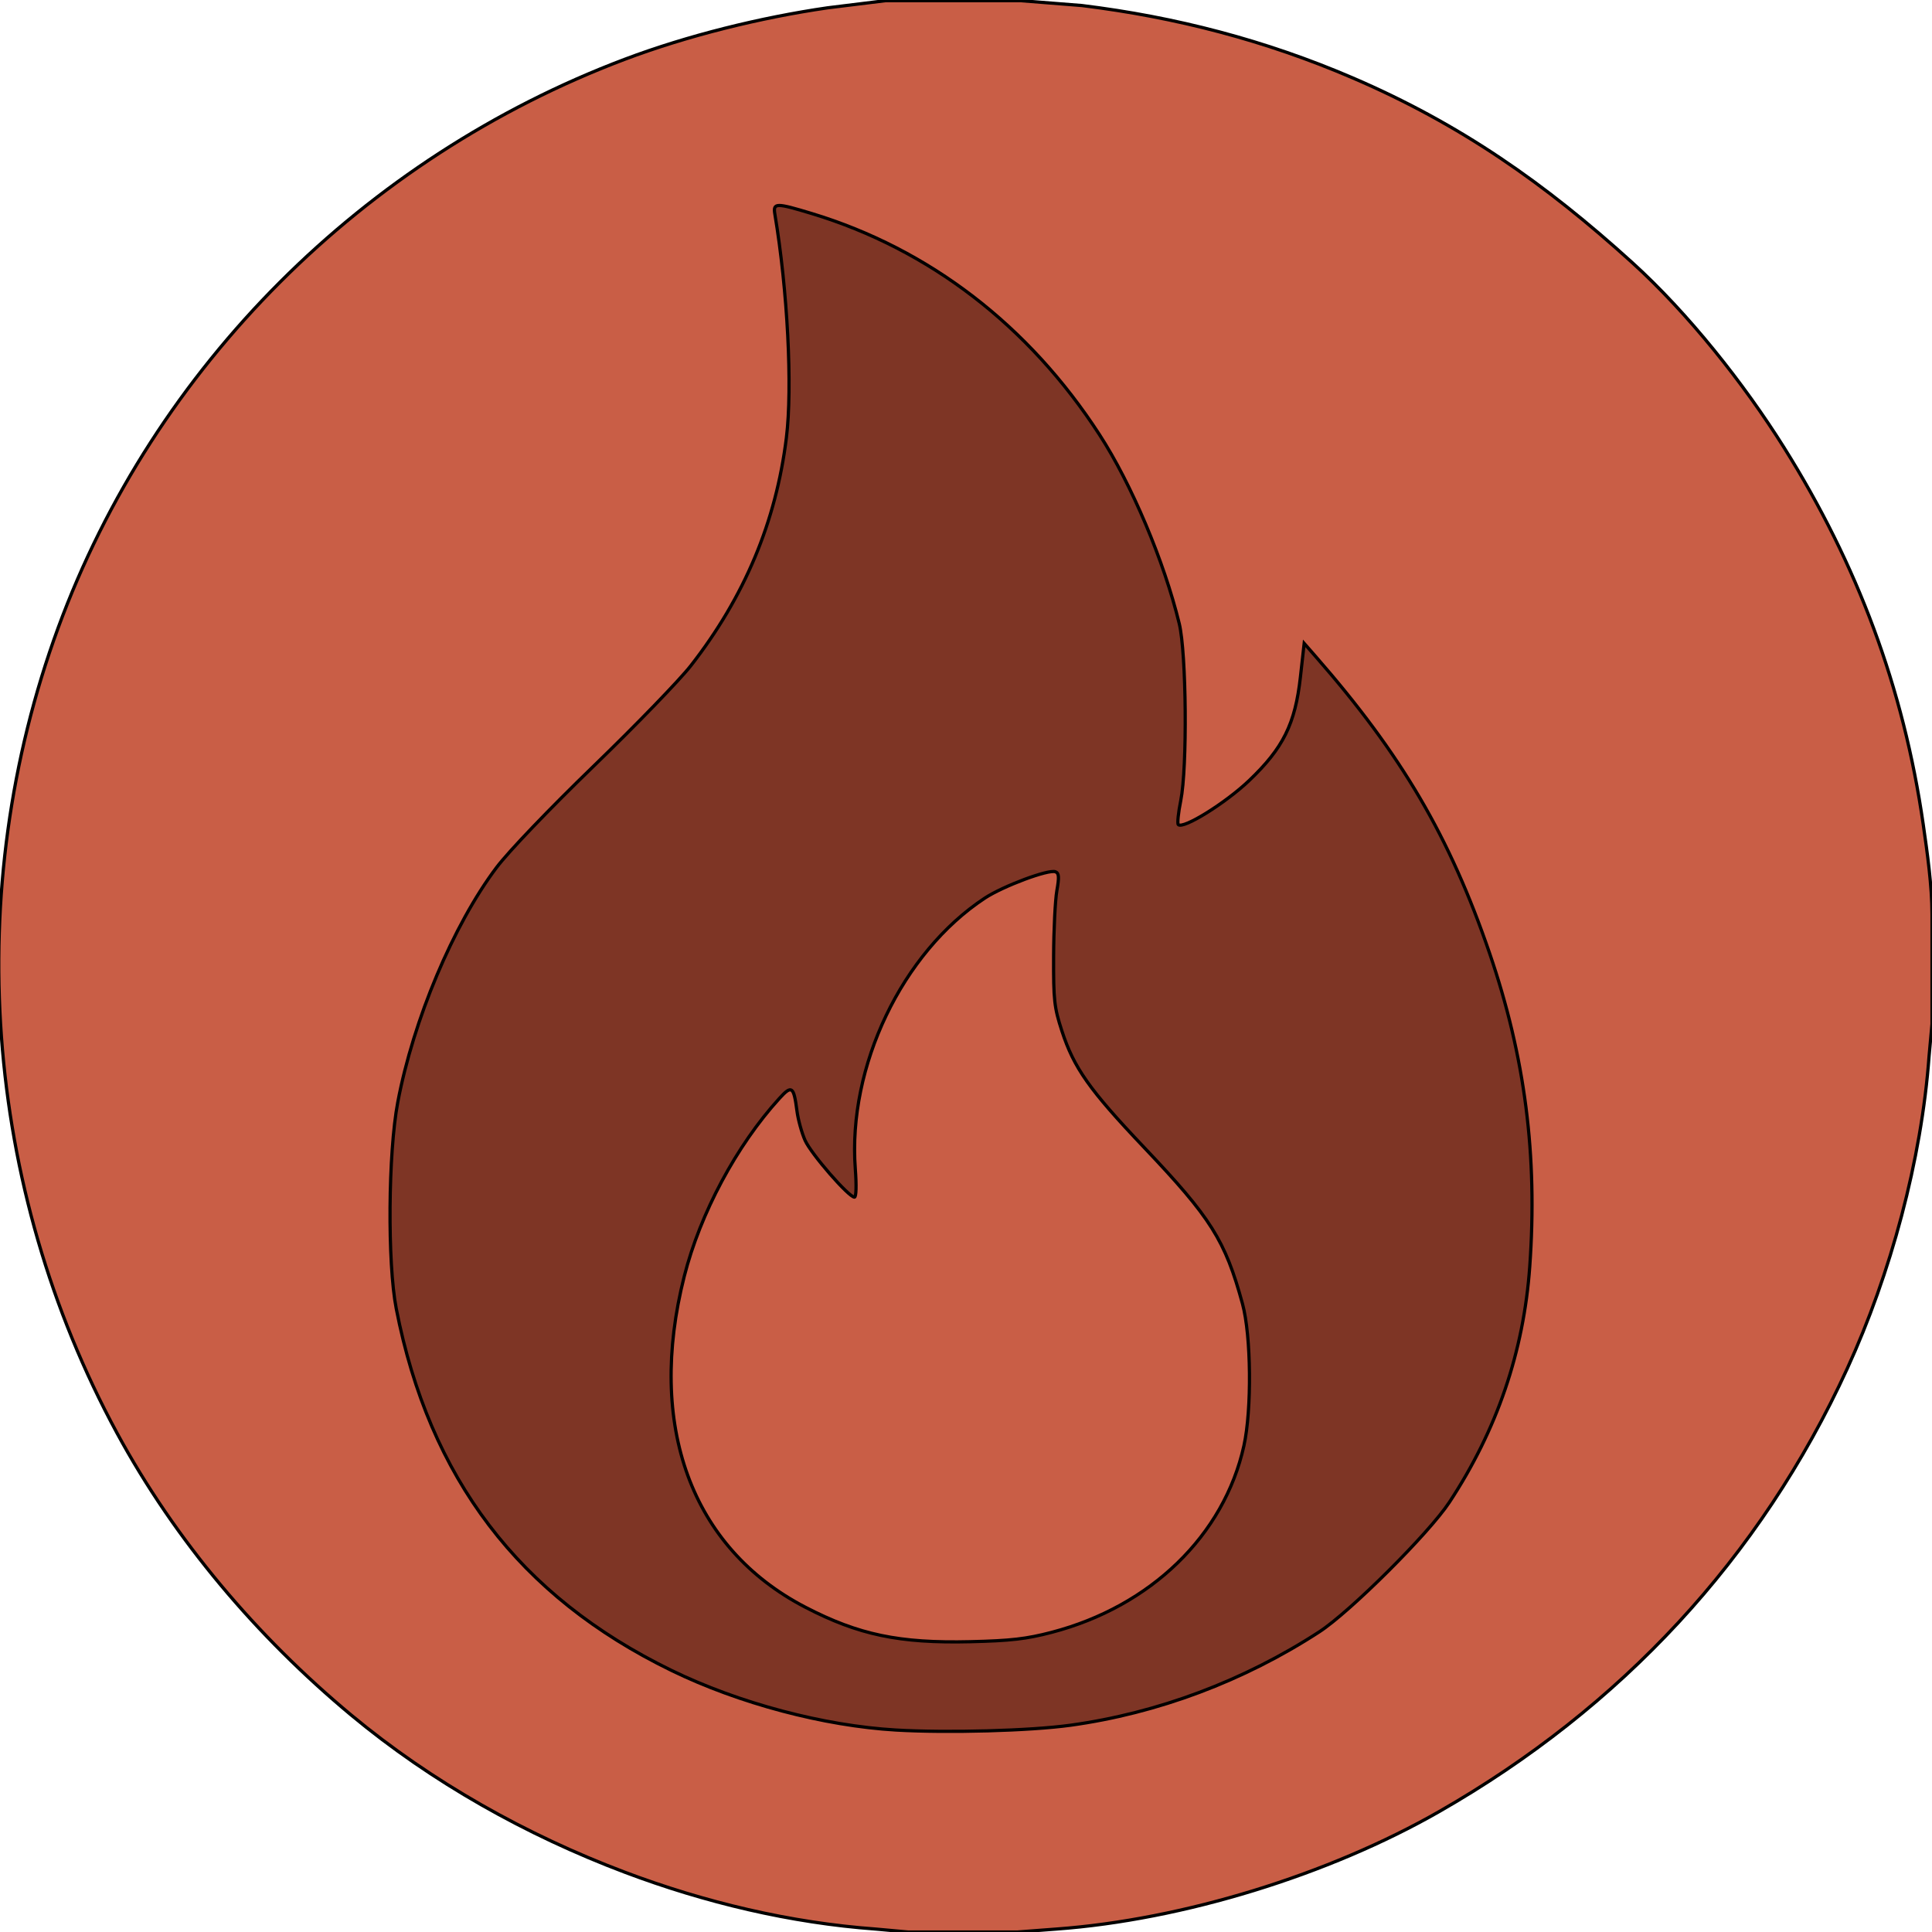
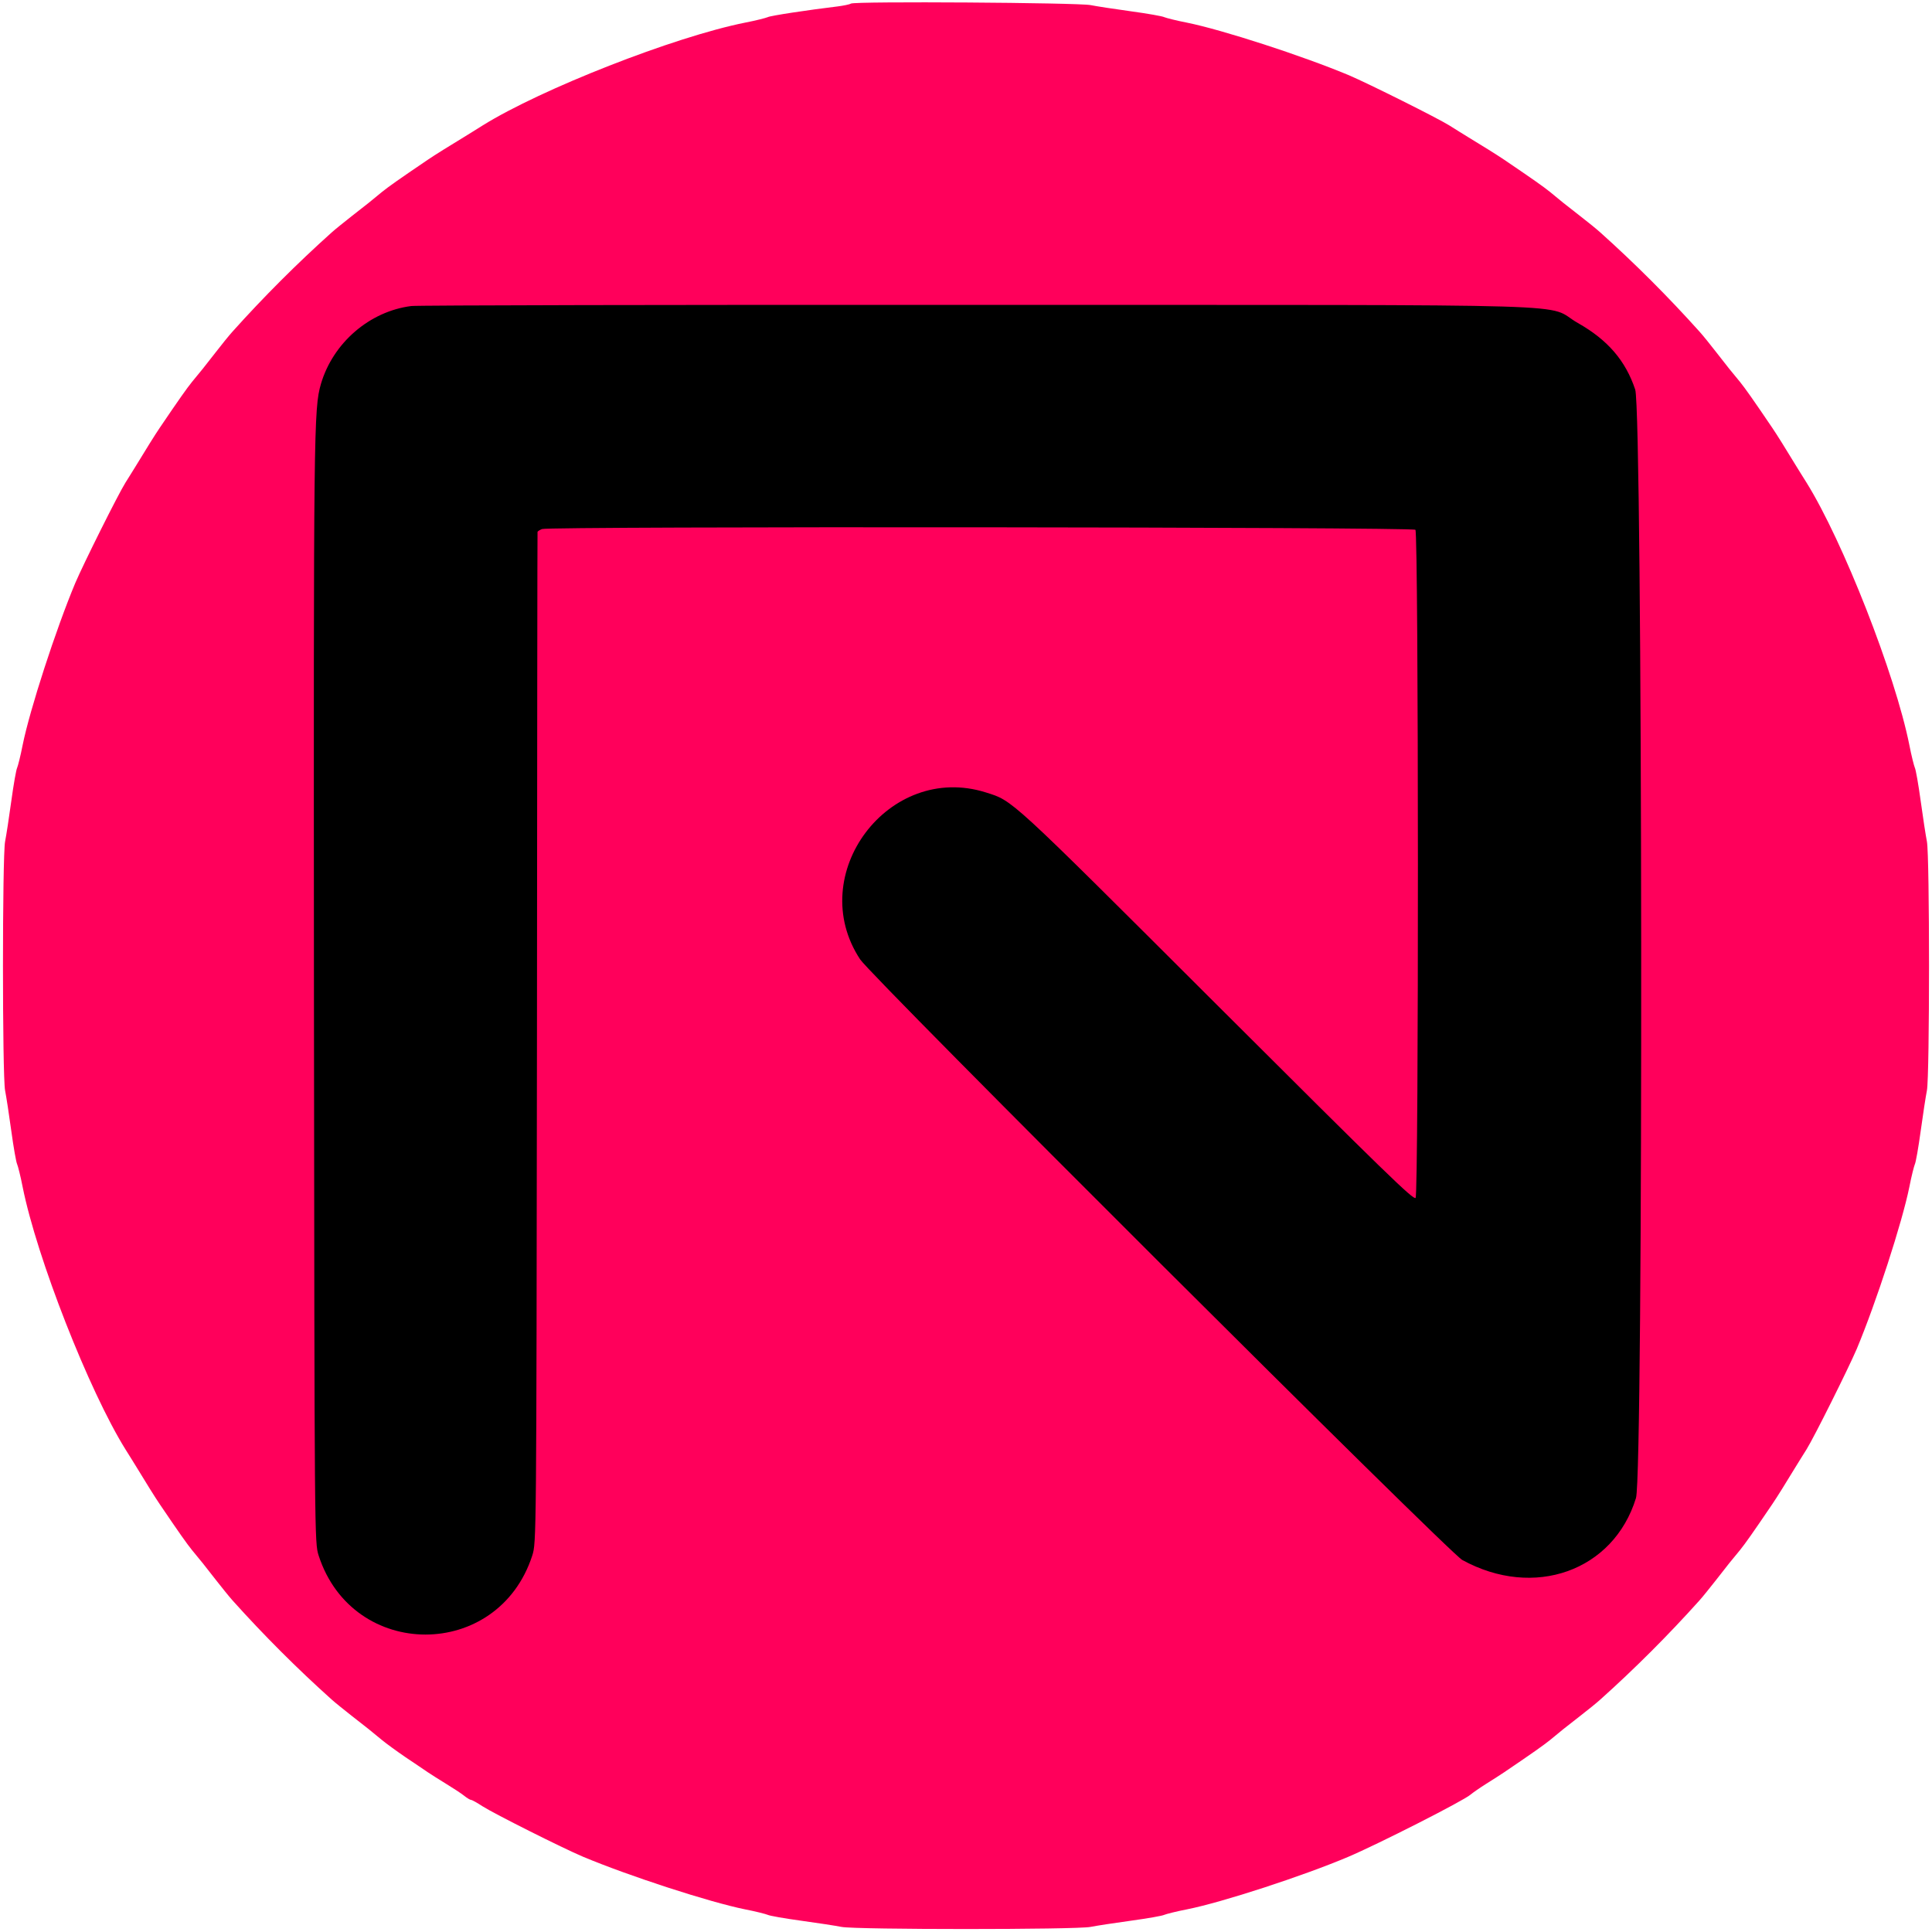
- <svg xmlns="http://www.w3.org/2000/svg" width="169.348mm" height="169.348mm" viewBox="0 0 600 600" version="1.1" id="svg1">
-   <defs id="defs1" />
-   <path id="Selection" fill="none" stroke="#000000" stroke-width="1" d="m 275,0.21 c 0,0 42,0 42,0 0,0 19,1.51 19,1.51 29.13,3.58 56.99,10.83 84,22.43 33.64,14.45 59.89,32.91 86.91,57.41 17.38,15.76 34.67,37.56 47.14,57.44 22.78,36.31 37.1,74.56 43.22,117 1.28,8.88 2.72,19.08 2.73,28 0,0 0,34 0,34 0,0 -0.91,10 -0.91,10 -2.36,32.29 -11.93,67.59 -25.4,97 -27.01,58.98 -70.49,105.42 -126.69,137.57 -34.3,19.63 -79.56,33.64 -119,36.52 0,0 -12,0.91 -12,0.91 0,0 -34,0 -34,0 0,0 -10,-0.91 -10,-0.91 -26.57,-1.94 -53.09,-8.27 -78,-17.67 C 163.49,569.9 134.12,553.46 109,532.57 79.87,508.33 54.41,478.39 36.31,445 -5.08,368.65 -11.86,276.57 18.05,195 47.85,113.75 113.21,48.92 194,18.42 213.55,11.04 236.32,5.43 257,2.43 Z" style="display:inline;fill:#c95e46;fill-opacity:1" />
-   <path style="display:inline;fill:#7e3525;fill-opacity:1;stroke:#000000;stroke-width:0.999;stroke-dasharray:none;stroke-opacity:1" d="m 278.255,537.278 c -22.366,-1.296 -48.786,-8.312 -69.742,-18.52 -47.301,-23.041 -75.199,-59.72 -85.453,-112.352 -2.77,-14.219 -2.518,-48.323 0.475,-64.125 4.844,-25.572 17.239,-55.033 30.652,-72.851 3.749,-4.98 16.331,-18.119 30.235,-31.572 13.098,-12.673 26.647,-26.672 30.111,-31.108 16.669,-21.35 26.466,-44.713 29.683,-70.783 1.935,-15.68 0.38,-45.867 -3.58,-69.491 -0.589,-3.514 0.366,-3.527 11.477,-0.156 36.515,11.079 67.37,34.791 89.324,68.643 9.967,15.369 20.078,39.313 24.789,58.704 2.233,9.189 2.533,44.739 0.464,54.986 -0.757,3.75 -1.101,7.094 -0.764,7.431 1.502,1.502 14.637,-6.655 21.98,-13.65 10.598,-10.096 14.327,-17.614 15.947,-32.153 l 1.168,-10.48 3.463,3.957 c 26.81,30.639 41.753,56.115 54.118,92.264 11.021,32.218 14.939,62.793 12.474,97.338 -1.885,26.418 -10.165,50.696 -24.956,73.174 -6.316,9.599 -30.863,34.052 -40.409,40.254 -23.445,15.233 -50.154,25.257 -77.268,28.999 -12.487,1.723 -38.043,2.426 -54.188,1.491 z m 48.349,-30.342 c 30.781,-8.049 53.538,-30.128 59.698,-57.918 2.489,-11.23 2.261,-34.253 -0.437,-44.118 -5.4,-19.742 -9.729,-26.617 -30.624,-48.627 -16.929,-17.833 -21.734,-24.645 -25.457,-36.089 -2.386,-7.336 -2.631,-9.538 -2.576,-23.159 0.033,-8.279 0.486,-17.461 1.006,-20.404 0.759,-4.296 0.669,-5.458 -0.454,-5.889 -2.13,-0.817 -16.251,4.455 -21.909,8.181 -25.693,16.916 -42.628,52.309 -40.229,84.079 0.39,5.172 0.283,8.793 -0.261,8.793 -1.789,0 -13.494,-13.464 -15.348,-17.654 -1.032,-2.332 -2.16,-6.427 -2.507,-9.098 -1.001,-7.712 -1.608,-8.146 -5.463,-3.909 -13.317,14.634 -24.581,35.694 -29.533,55.214 -11.756,46.344 2.147,84.39 37.558,102.774 16.563,8.599 29.243,11.254 51.267,10.733 12.581,-0.298 17.411,-0.854 25.269,-2.909 z" id="path8" />
+ <svg xmlns="http://www.w3.org/2000/svg" version="1.1" width="1024" height="1024" viewBox="0 0 1024 1024" preserveAspectRatio="xMidYMid meet" shape-rendering="geometricPrecision">
+   <g fill="#FF005B" id="trace-layer-000" data-trace-color="#FF005B" data-stack-index="0" data-stack-count="2" data-stack-scans="false" data-mask-colors="1" data-trace-optimization="strong" data-trace-bleed="1" data-source-components="1" data-merged-paths="true">
+     <g transform="translate(0,1024) scale(0.1,-0.1)">
+       <path d="M4510 10221 c-8 -5 -40 -11 -70 -15 -157 -19 -357 -49 -371 -57 -9 -4 -63 -18 -120 -29 -375 -75 -1081 -352 -1391 -545 -29 -18 -73 -46 -98 -61 -71 -43 -158 -97 -193 -121 -155 -105 -207 -142 -242 -170 -55 -46 -79 -65 -160 -128 -38 -30 -87 -69 -107 -87 -184 -165 -361 -342 -526 -526 -18 -20 -57 -68 -87 -107 -63 -81 -82 -105 -128 -160 -28 -35 -65 -87 -170 -242 -24 -35 -78 -122 -121 -193 -15 -25 -43 -69 -61 -98 -40 -64 -222 -429 -266 -532 -103 -246 -241 -671 -279 -859 -11 -57 -25 -111 -29 -120 -5 -9 -19 -88 -31 -176 -12 -88 -27 -185 -33 -215 -15 -76 -15 -1244 0 -1320 6 -30 21 -127 33 -215 12 -88 26 -167 31 -176 4 -9 18 -63 29 -120 75 -375 352 -1081 545 -1391 18 -29 46 -73 61 -98 43 -71 97 -158 121 -193 105 -155 142 -207 170 -242 46 -55 65 -79 128 -160 30 -38 69 -87 87 -107 165 -184 342 -361 526 -526 20 -18 69 -57 107 -87 81 -63 105 -82 160 -128 22 -18 78 -59 125 -91 47 -31 99 -67 117 -79 18 -12 62 -40 98 -62 36 -22 79 -50 94 -62 16 -13 33 -23 38 -23 5 0 32 -15 61 -34 61 -39 423 -221 532 -267 246 -103 671 -241 859 -279 57 -11 111 -25 120 -29 9 -5 88 -19 176 -31 88 -12 185 -27 215 -33 76 -15 1244 -15 1320 0 30 6 127 21 215 33 88 12 167 26 176 31 9 4 63 18 120 29 187 37 618 178 854 278 156 66 613 298 649 330 12 10 49 36 84 58 34 21 77 49 95 61 155 105 207 142 242 170 55 46 79 65 160 128 39 30 87 69 107 87 184 165 361 342 526 526 18 20 57 69 87 107 63 81 82 105 128 160 28 35 65 87 170 242 24 35 78 122 121 193 15 25 43 69 61 98 40 64 222 429 266 532 103 246 241 671 279 859 11 57 25 111 29 120 5 9 19 88 31 176 12 88 27 185 33 215 15 76 15 1244 0 1320 -6 30 -21 127 -33 215 -12 88 -26 167 -31 176 -4 9 -18 63 -29 120 -75 375 -352 1081 -545 1391 -18 29 -46 73 -61 98 -43 71 -97 158 -121 193 -105 155 -142 207 -170 242 -46 55 -65 79 -128 160 -30 39 -69 87 -87 107 -165 184 -342 361 -526 526 -20 18 -68 57 -107 87 -81 63 -105 82 -160 128 -35 28 -87 65 -242 170 -35 24 -122 78 -193 121 -25 15 -69 43 -98 61 -64 40 -429 222 -532 266 -246 103 -671 241 -859 279 -57 11 -111 25 -120 29 -9 5 -88 19 -176 31 -88 12 -185 27 -215 33 -67 13 -1248 21 -1270 8z m3695 -1630 c224 -73 388 -224 452 -416 39 -119 44 -5748 4 -5875 -118 -381 -533 -526 -911 -318 -72 40 -3119 3079 -3181 3173 -296 448 144 1036 656 875 145 -46 112 -15 1227 -1129 830 -828 1050 -1043 1060 -1033 13 13 19 3556 6 3577 -10 16 -4654 13 -4670 -3 -9 -9 -12 -605 -13 -2695 -2 -2682 -2 -2682 -24 -2752 -177 -546 -935 -546 -1112 0 -22 70 -22 70 -25 2990 -2 2993 -1 3088 37 3220 63 215 249 375 469 403 30 4 1383 7 3005 6 2950 -1 2950 -1 3020 -23z" fill-rule="evenodd" data-source-components="1" />
+     </g>
+   </g>
+   <g fill="#000000" id="trace-layer-001" data-trace-color="#000000" data-stack-index="1" data-stack-count="2" data-stack-scans="false" data-mask-colors="1" data-trace-optimization="strong" data-trace-bleed="1" data-source-components="1" data-merged-paths="true">
+     <g transform="translate(0,1024) scale(0.1,-0.1)">
+       <path d="M2180 8618 c-221 -28 -415 -195 -479 -413 -38 -132 -39 -227 -37 -3220 3 -2920 3 -2920 25 -2990 181 -558 951 -558 1132 0 22 70 22 70 25 2745 1 1471 2 2678 3 2681 1 3 11 10 24 15 36 15 4614 11 4629 -4 17 -17 18 -3518 1 -3541 -10 -14 -160 132 -1055 1025 -1110 1108 -1078 1078 -1223 1124 -514 162 -963 -435 -666 -885 62 -94 3119 -3143 3191 -3183 380 -209 802 -59 921 328 40 127 35 5756 -4 5875 -51 153 -145 263 -304 353 -187 106 178 95 -3178 96 -1622 1 -2975 -2 -3005 -6z" fill-rule="evenodd" data-source-components="1" />
+     </g>
+   </g>
</svg>
